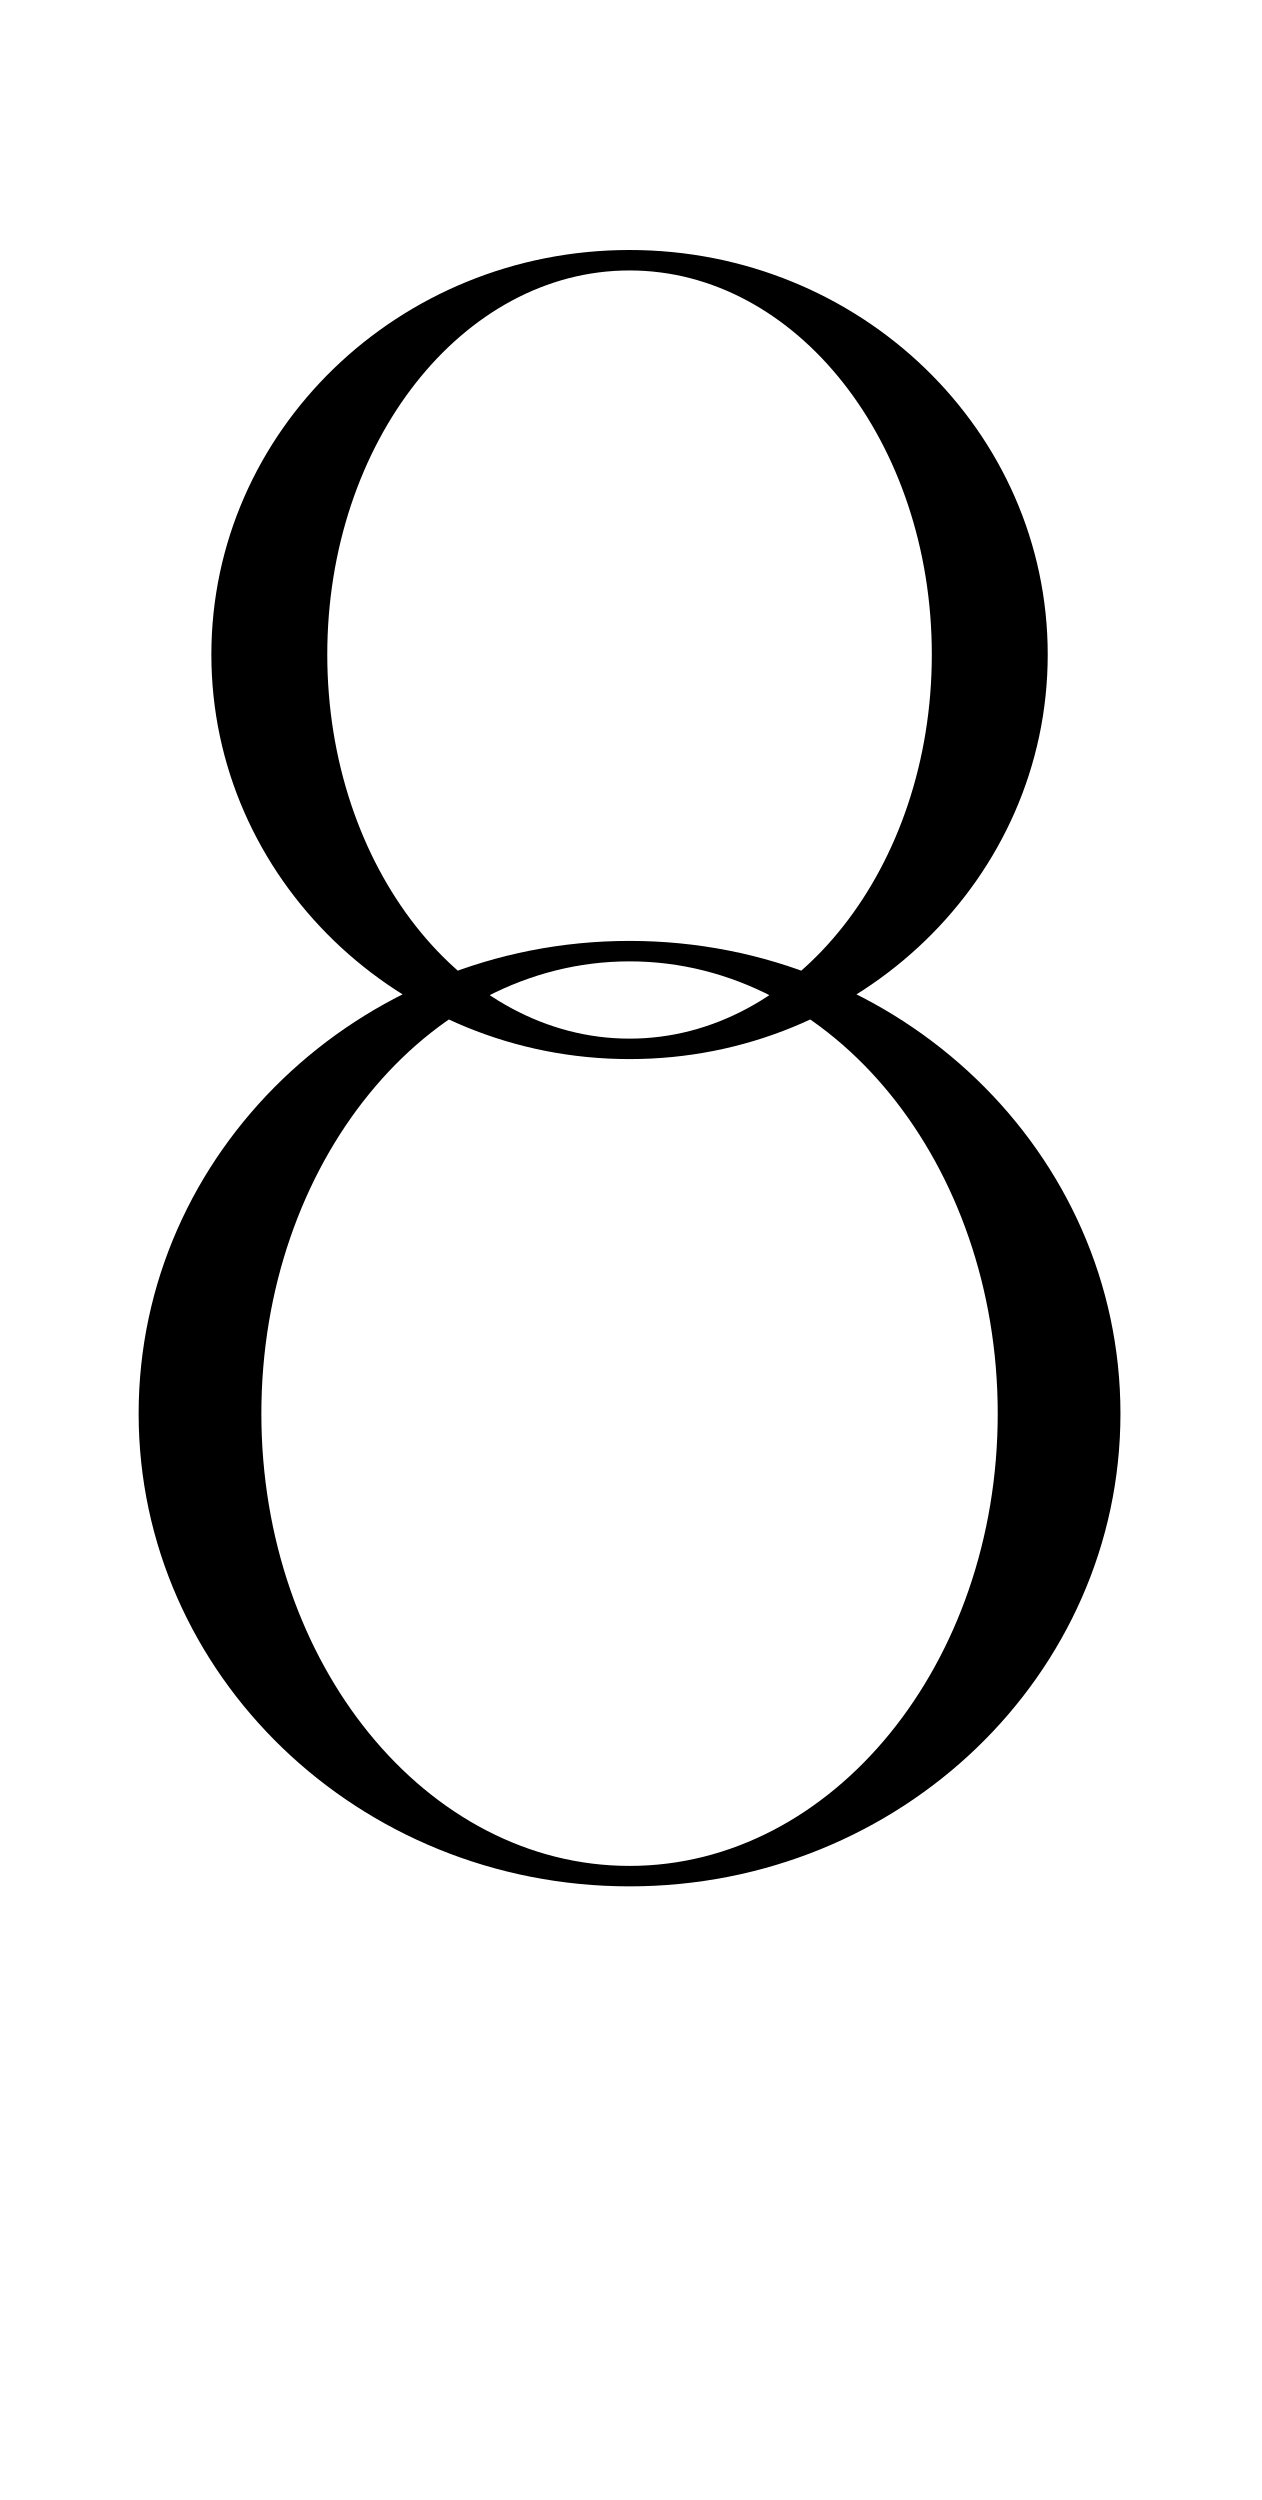
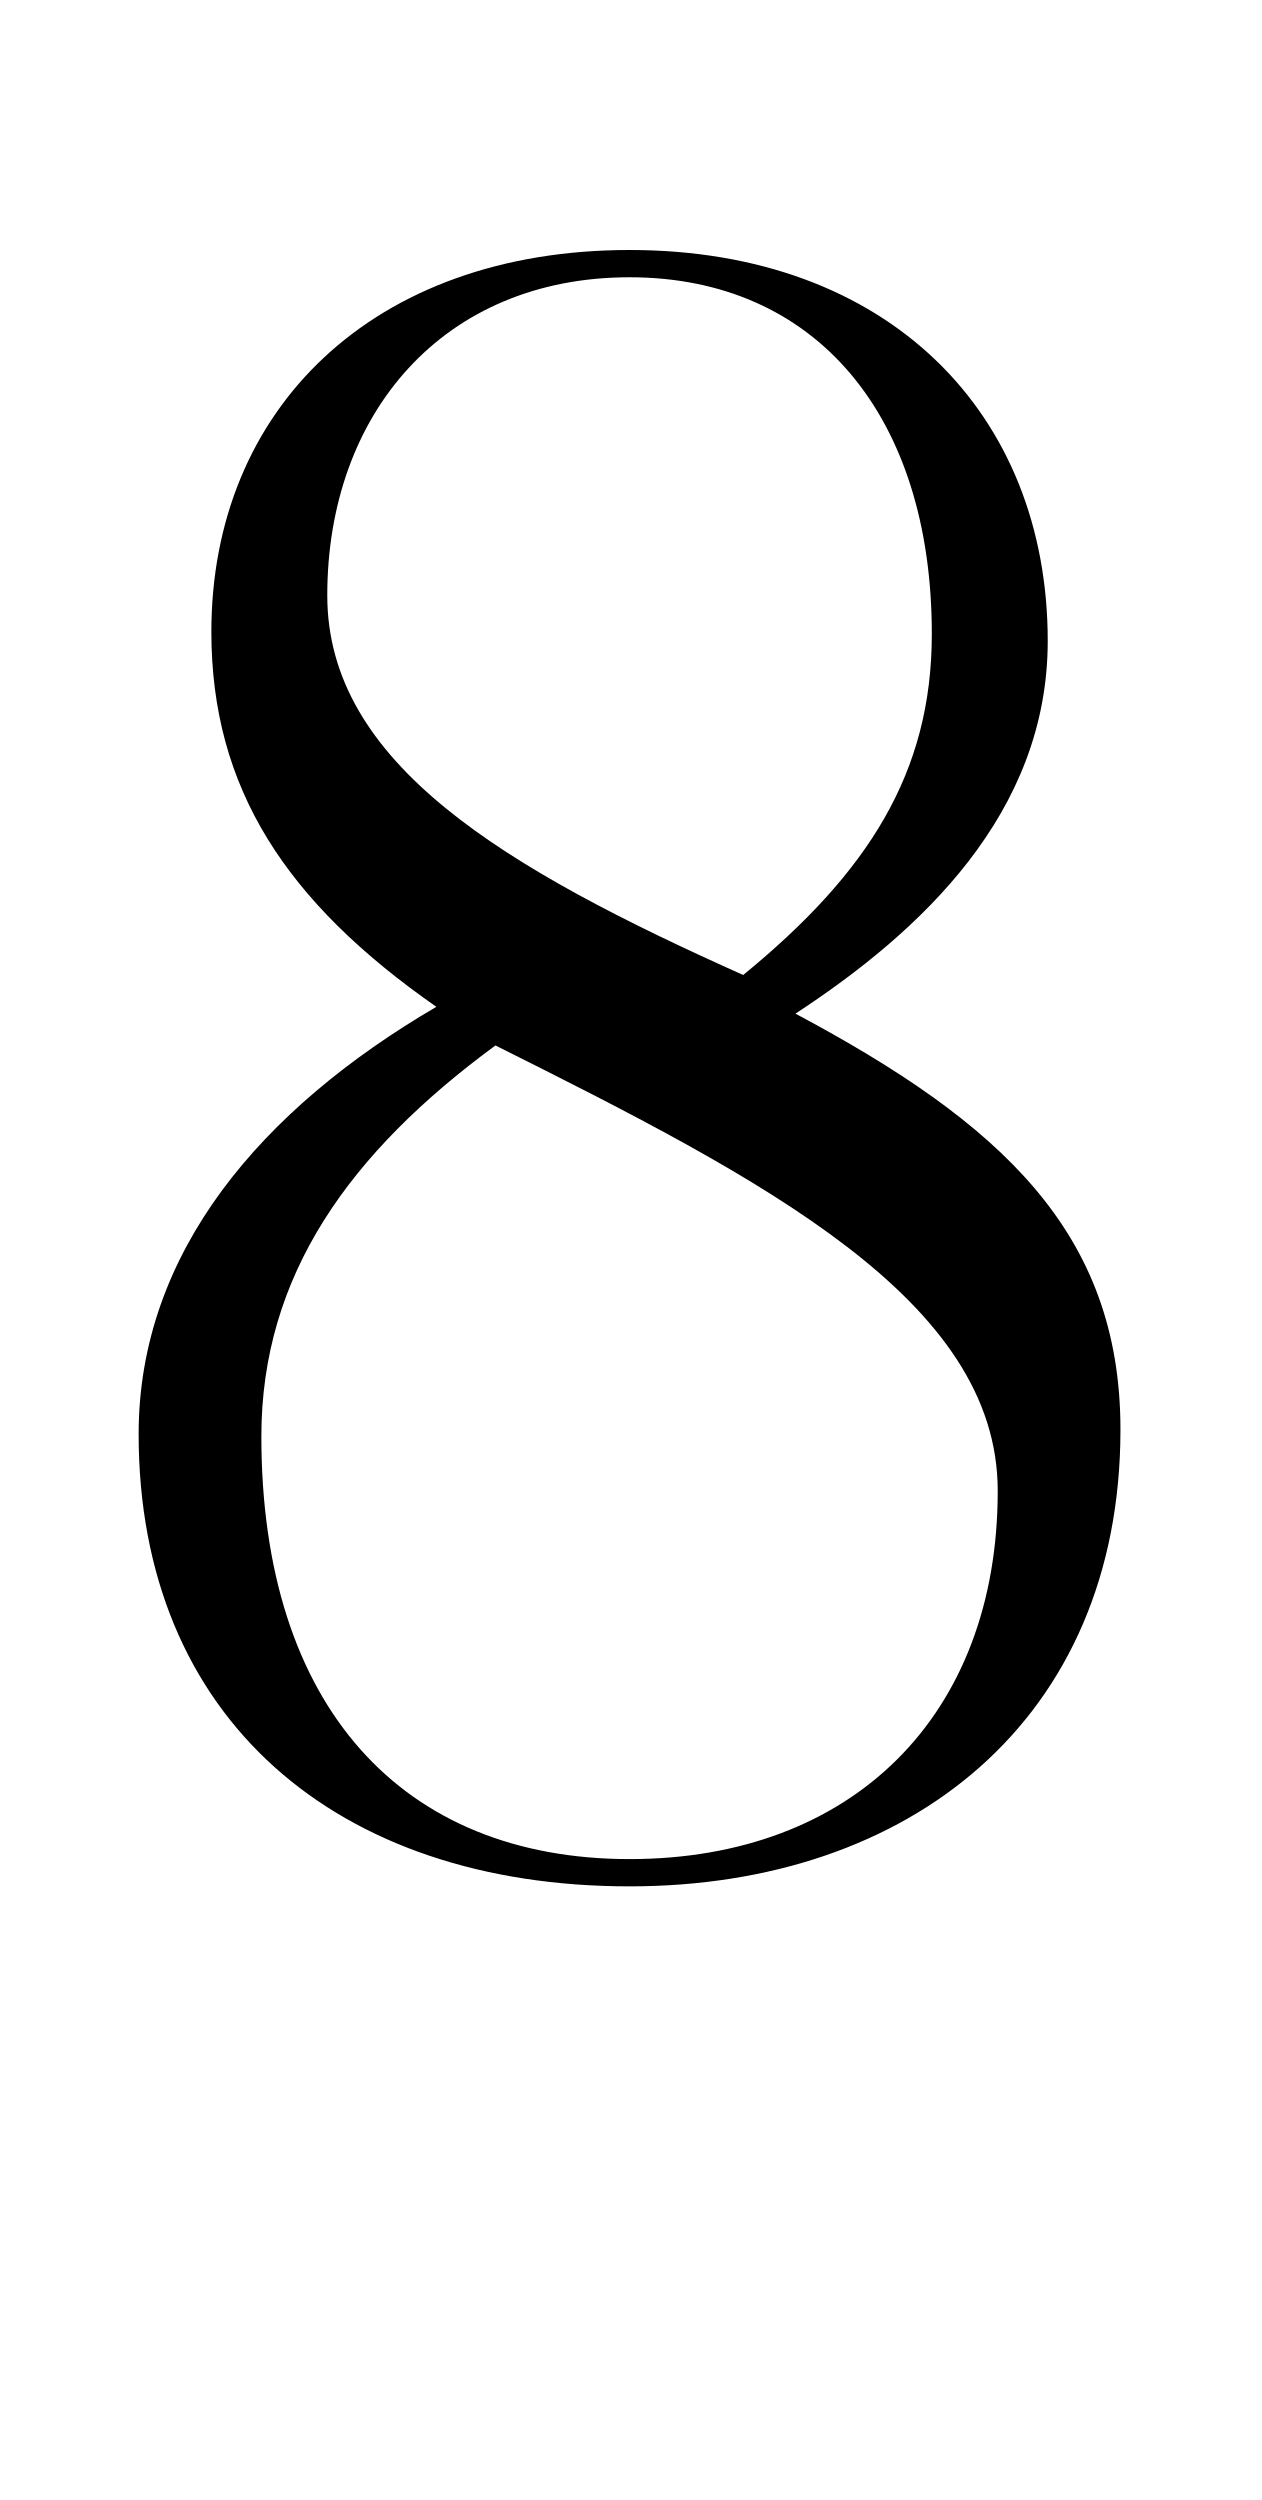
<svg xmlns="http://www.w3.org/2000/svg" viewBox="0 0 555 1100">
  <g transform="translate(0 820) scale(1 -1)">
-     <path d="M461.0 532.0C461.0 630.307 378.62 710.0 277.0 710.0C175.38 710.0 93.0 630.307 93.0 532.0C93.0 433.693 175.38 354.0 277.0 354.0C378.62 354.0 461.0 433.693 461.0 532.0ZM410.0 532.0C410.0 438.664 350.454 363.0 277.0 363.0C203.546 363.0 144.0 438.664 144.0 532.0C144.0 625.336 203.546 701.0 277.0 701.0C350.454 701.0 410.0 625.336 410.0 532.0ZM493.0 198.0C493.0 312.875 396.294 406.0 277.0 406.0C157.706 406.0 61.0 312.875 61.0 198.0C61.0 83.125 157.706 -10.0 277.0 -10.0C396.294 -10.0 493.0 83.125 493.0 198.0ZM439.0 198.0C439.0 88.095 366.47 -1.0 277.0 -1.0C187.53 -1.0 115.0 88.095 115.0 198.0C115.0 307.905 187.53 397.0 277.0 397.0C366.47 397.0 439.0 307.905 439.0 198.0Z" fill="black" fill-rule="nonzero" />
+     <path d="M277.0 710.0C164.0 710.0 93.0 640.0 93.0 542.0C93.0 473.0 126.0 423.0 192.0 377.0C115.0 332.0 61.0 269.0 61.0 189.0C61.0 64.0 148.0 -10.0 277.0 -10.0C400.0 -10.0 493.0 63.0 493.0 191.0C493.0 278.0 440.0 326.0 350.0 374.0C405.0 410.0 461.0 462.0 461.0 538.0C461.0 638.0 391.0 710.0 277.0 710.0ZM277.0 698.0C359.0 698.0 410.0 637.0 410.0 541.0C410.0 480.0 382.0 436.0 327.0 391.0C222.0 438.0 144.0 484.0 144.0 558.0C144.0 638.0 195.0 698.0 277.0 698.0ZM218.0 360.0C336.0 301.0 439.0 248.0 439.0 164.0C439.0 65.0 375.0 2.0 277.0 2.0C177.0 2.0 115.0 69.0 115.0 188.0C115.0 259.0 154.0 313.0 218.0 360.0Z" fill="black" fill-rule="nonzero" />
  </g>
</svg>
